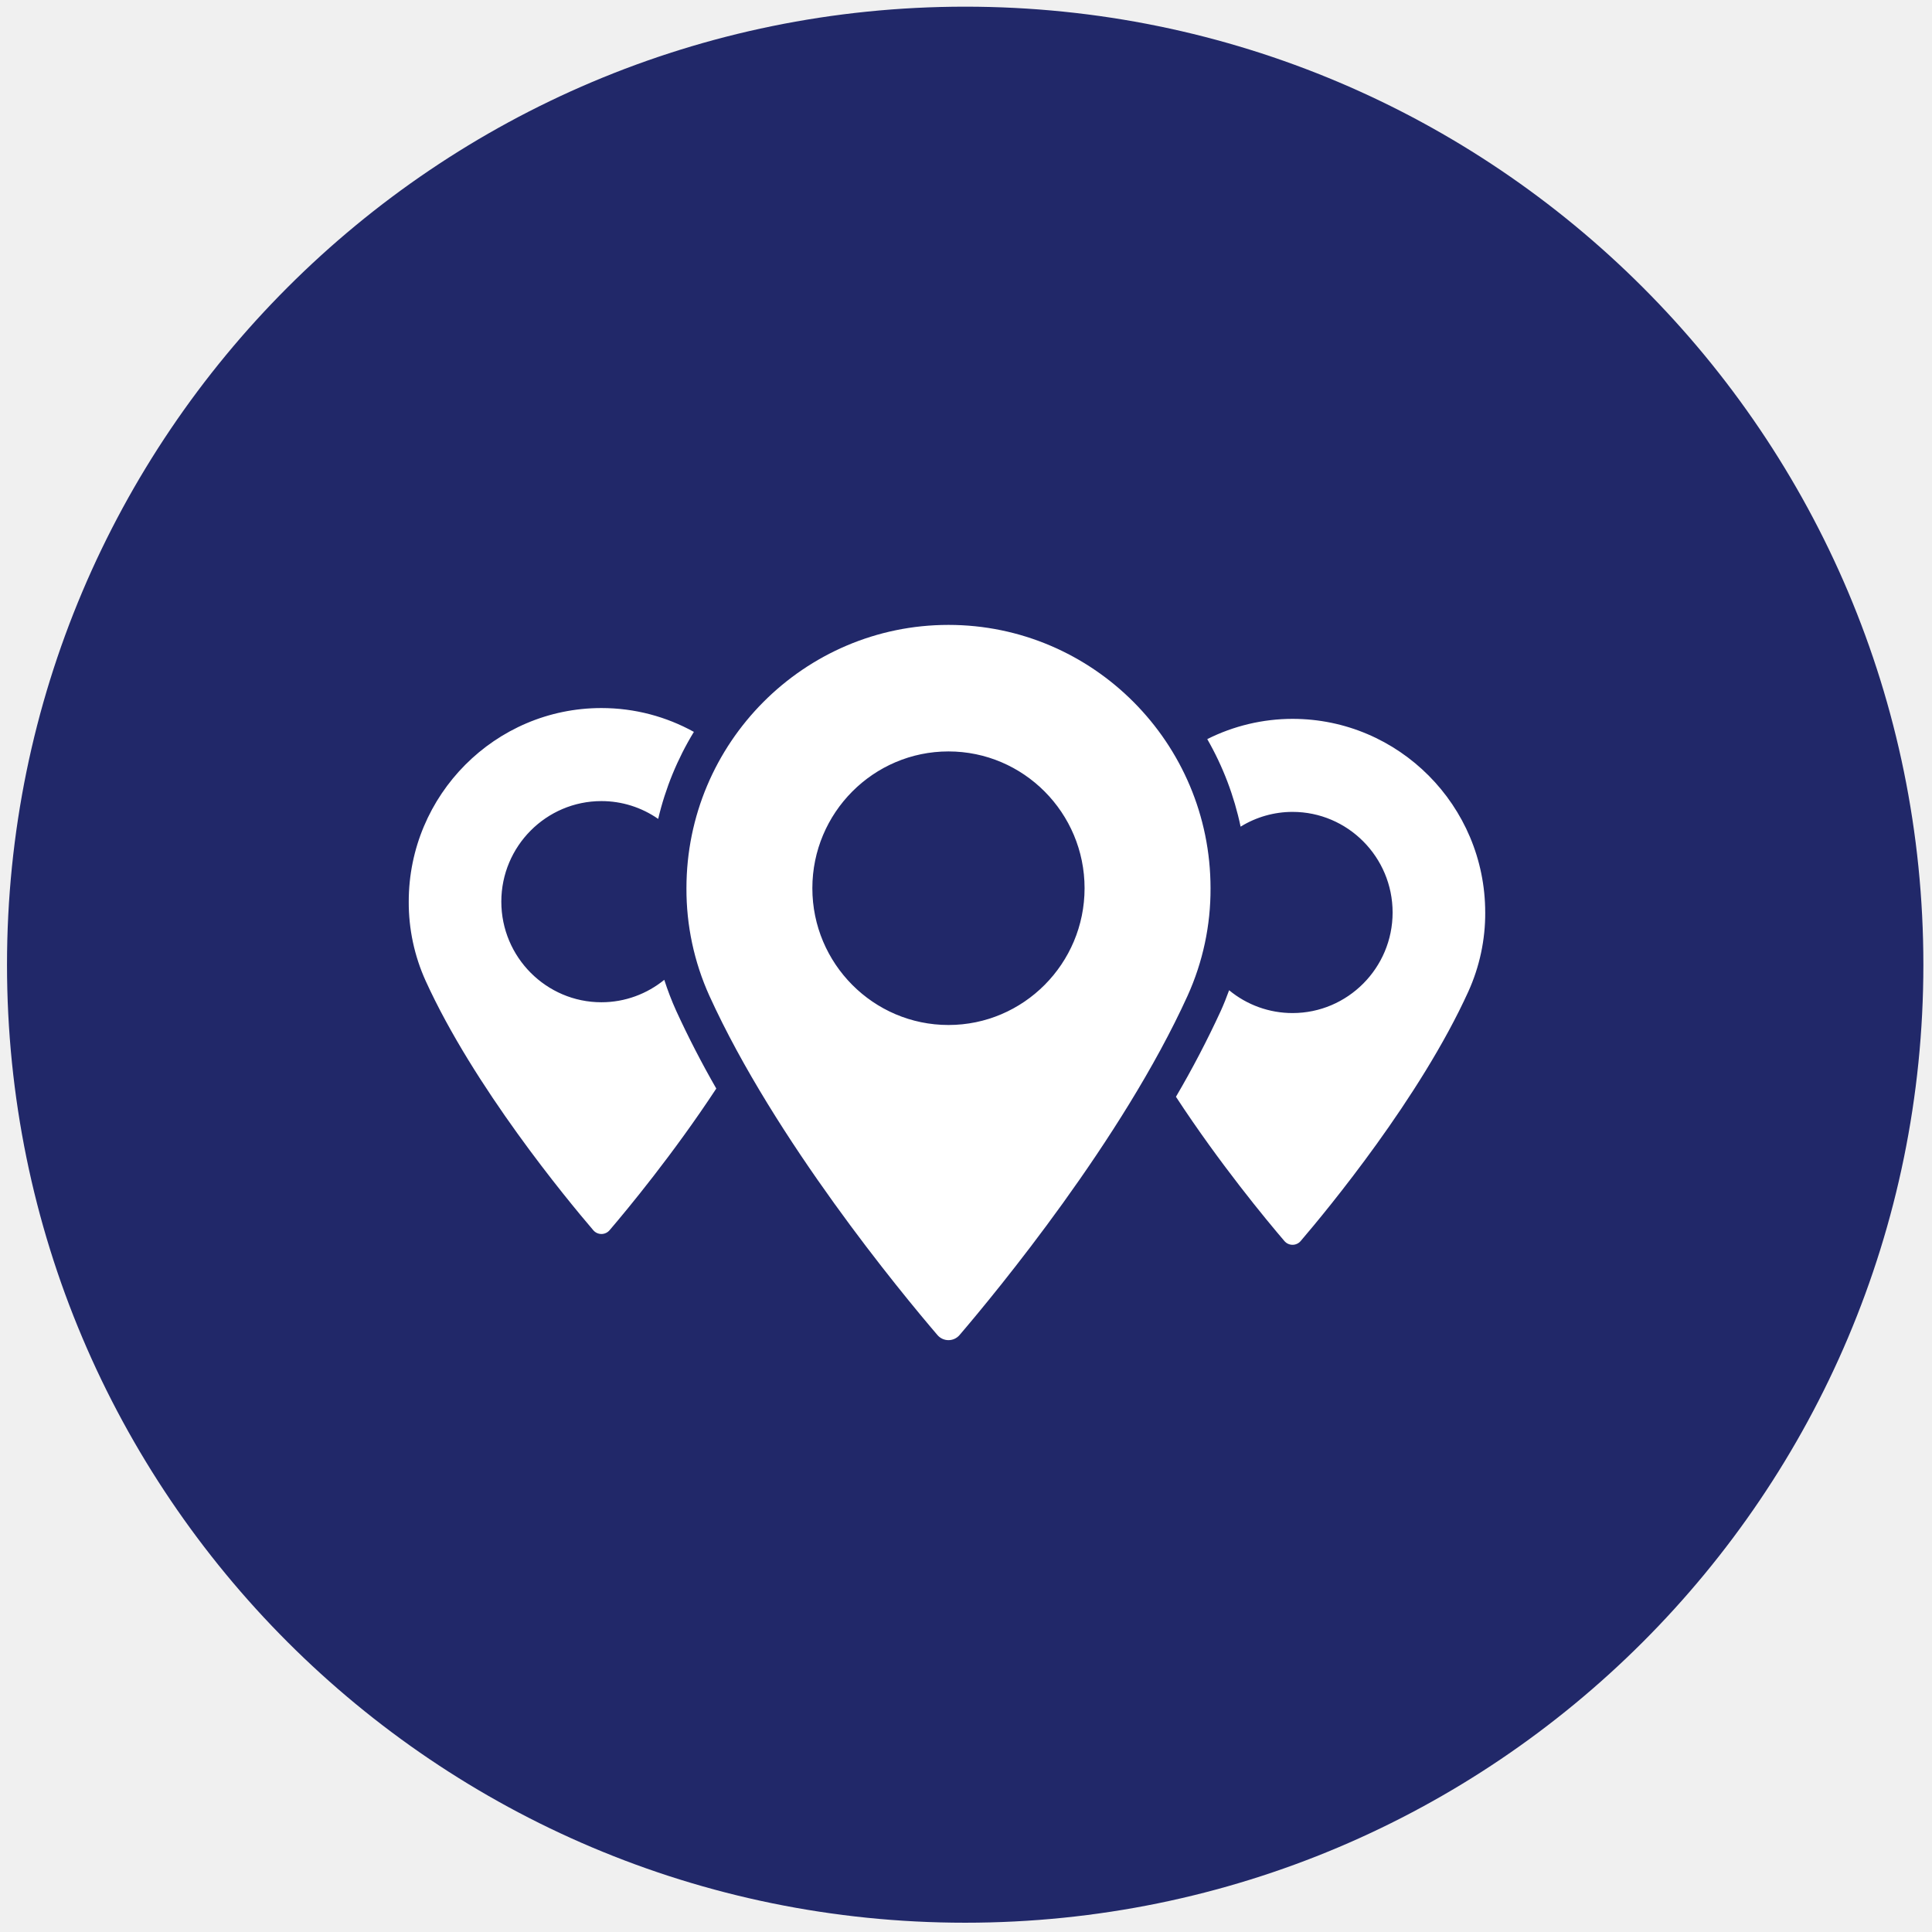
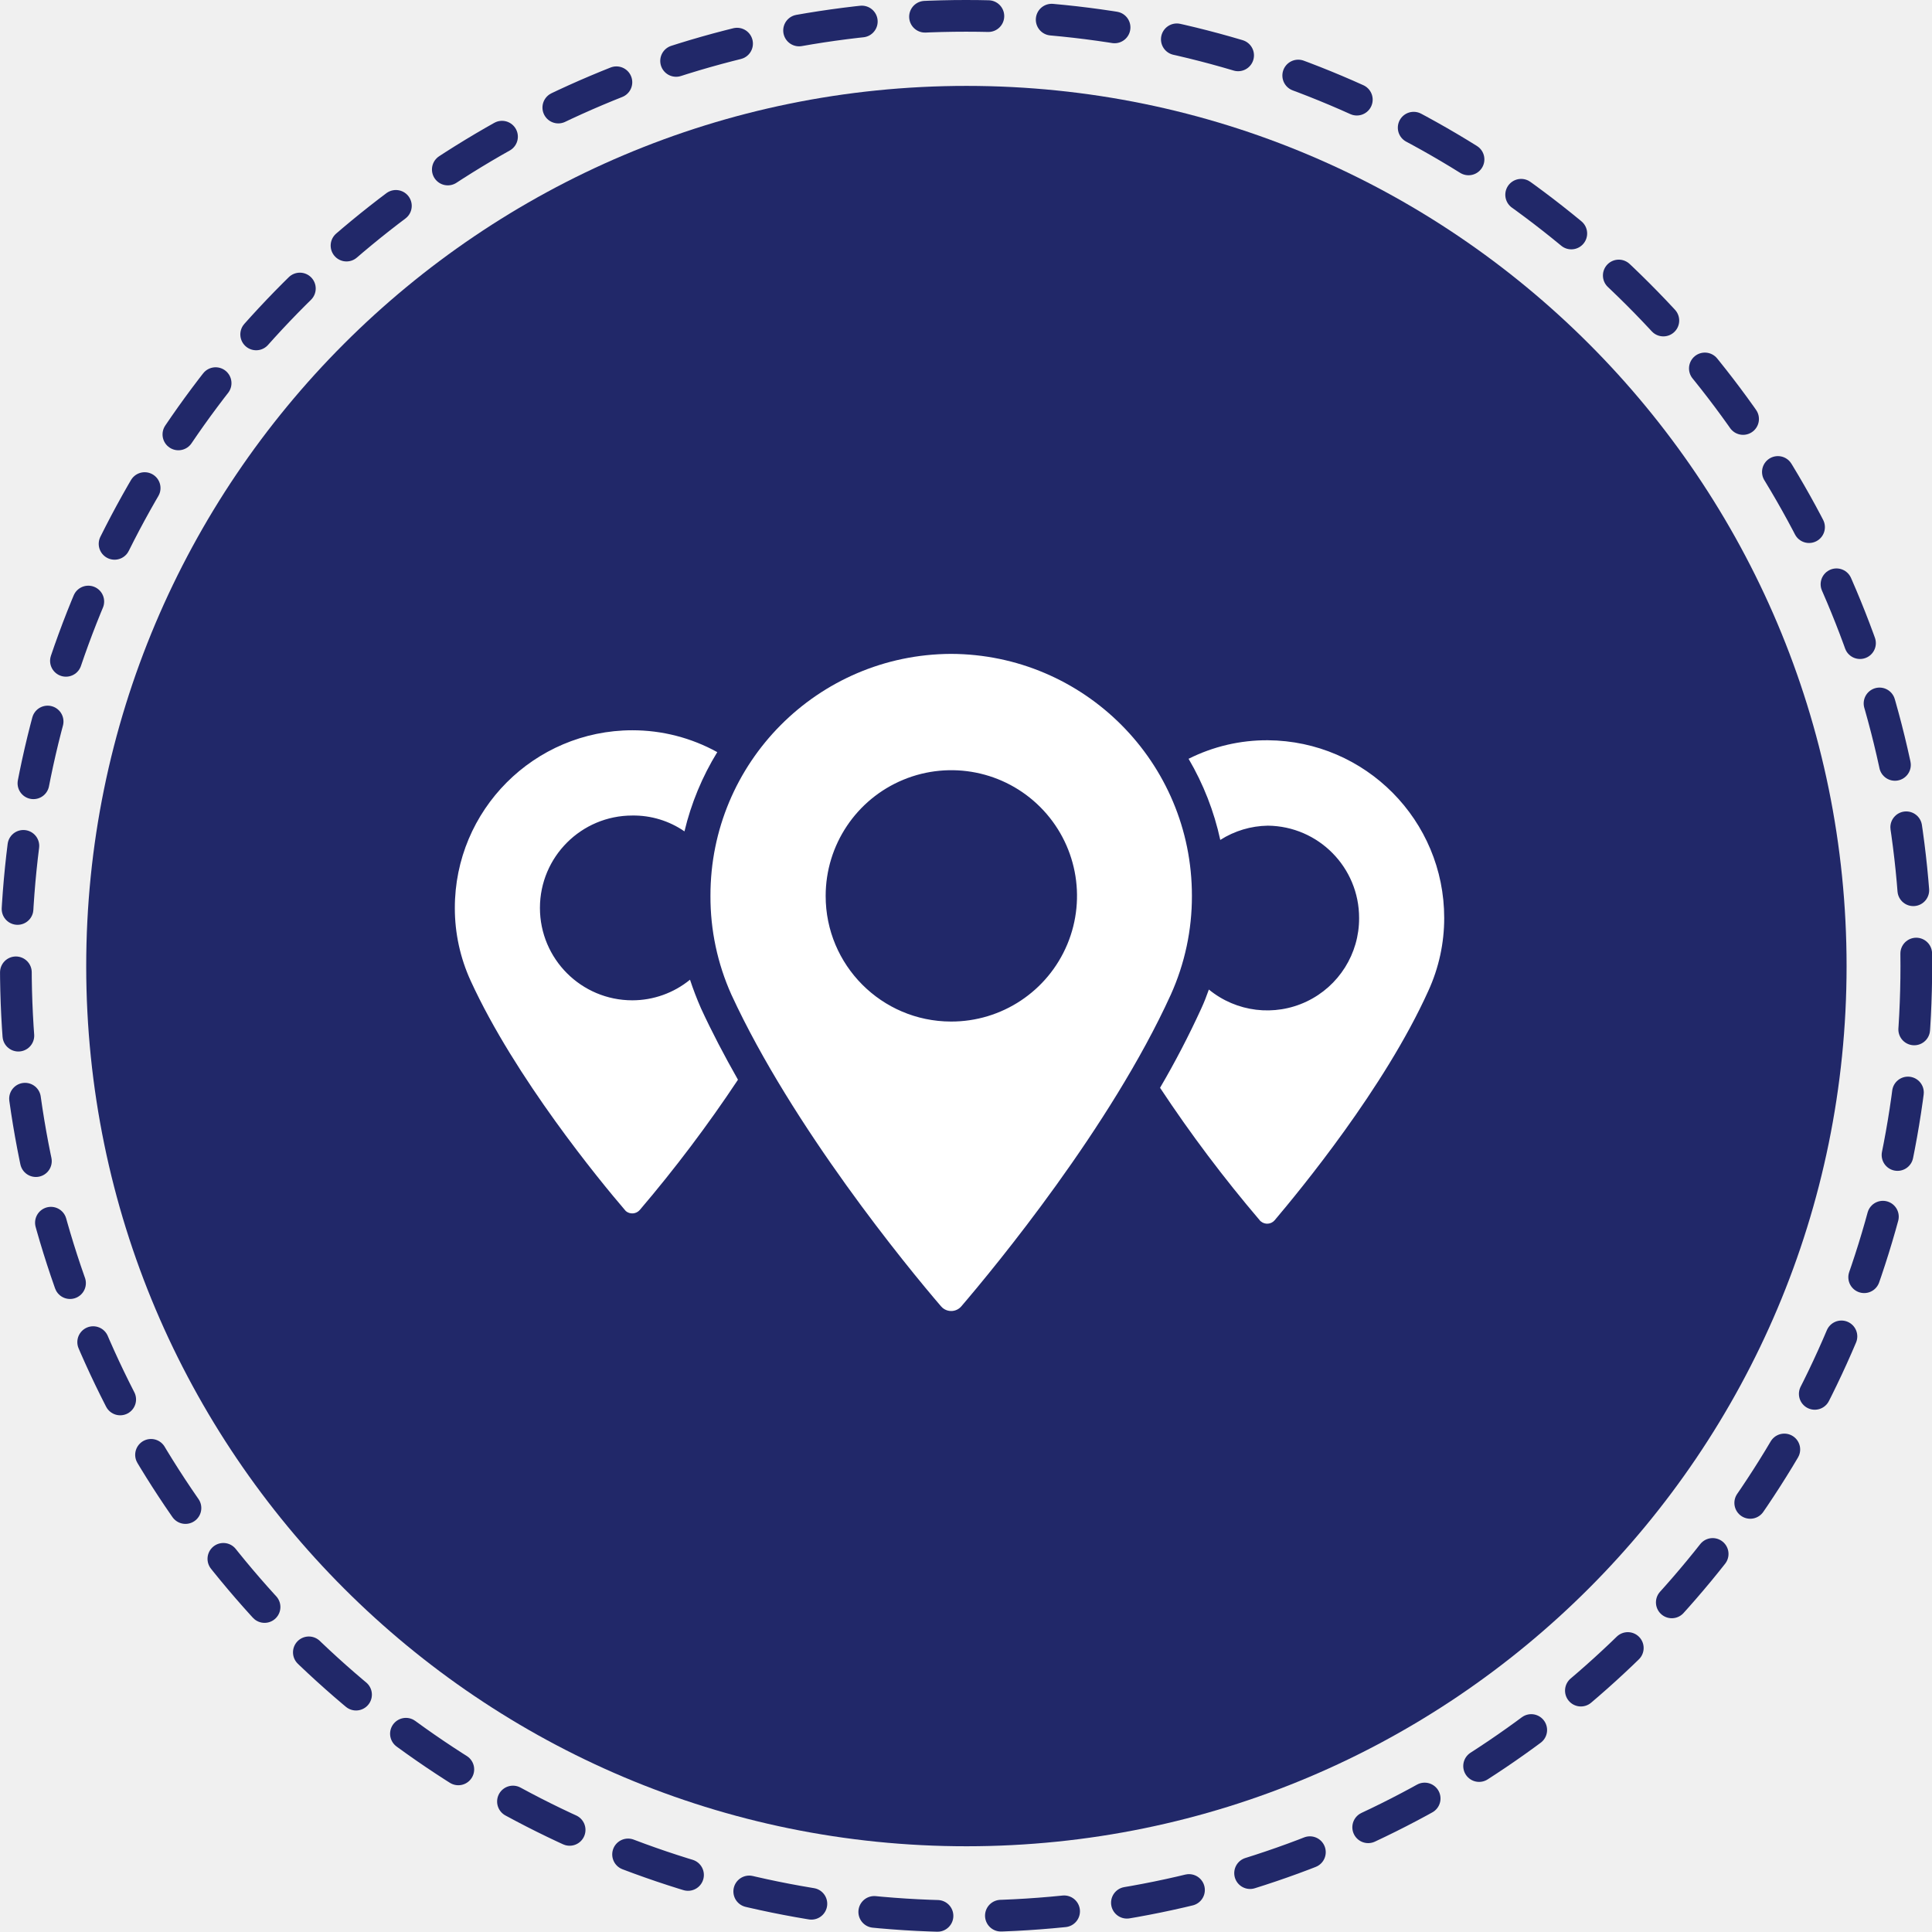
- <svg xmlns="http://www.w3.org/2000/svg" width="112" height="112">
-   <path fill="#212869" d="M55.953.387c30.678 0 55.547 24.865 55.547 55.537 0 30.673-24.87 55.538-55.547 55.538-30.678 0-55.547-24.865-55.547-55.538C.406 25.252 25.276.387 55.953.387z" />
-   <path fill="#fff" d="M54.984 36.226c8.375 0 15.19 6.848 15.192 15.264a14.94 14.94 0 0 1-1.33 6.233c-3.798 8.352-11.08 17.169-13.221 19.672a.842.842 0 0 1-1.28 0c-2.142-2.503-9.425-11.322-13.223-19.672a14.969 14.969 0 0 1-1.328-6.233c0-8.416 6.815-15.264 15.19-15.264zm0 23.194c4.35 0 7.89-3.558 7.89-7.93 0-4.371-3.54-7.929-7.89-7.929s-7.891 3.558-7.891 7.93c0 4.371 3.54 7.929 7.89 7.929zm-13.46 3.684c-2.496 3.797-5.155 7.007-6.188 8.215a.619.619 0 0 1-.941 0c-1.576-1.841-6.93-8.325-9.723-14.465a11.008 11.008 0 0 1-.977-4.583c0-6.19 5.011-11.225 11.17-11.225 1.941 0 3.767.502 5.36 1.382a17.322 17.322 0 0 0-2.07 5.045 5.744 5.744 0 0 0-3.29-1.033c-3.2 0-5.803 2.616-5.803 5.83 0 3.215 2.604 5.832 5.802 5.832 1.38 0 2.647-.49 3.645-1.3.197.612.427 1.214.694 1.803a55.709 55.709 0 0 0 2.321 4.5zM86.1 52.897a11 11 0 0 1-.978 4.583c-2.793 6.142-8.148 12.625-9.722 14.465a.618.618 0 0 1-.941 0c-1.047-1.223-3.763-4.502-6.288-8.364a56.585 56.585 0 0 0 2.598-4.976c.179-.394.337-.796.484-1.2a5.756 5.756 0 0 0 3.676 1.323c3.199 0 5.802-2.616 5.802-5.83 0-3.215-2.603-5.832-5.802-5.832a5.729 5.729 0 0 0-3.01.856 17.333 17.333 0 0 0-1.933-5.075 11.031 11.031 0 0 1 4.943-1.174c6.159 0 11.17 5.035 11.17 11.224z" />
+ <svg xmlns="http://www.w3.org/2000/svg" viewBox="0 0 121.91 121.91">
+   <path d="M61 5.42A55.54 55.54 0 1 1 5.44 61 55.55 55.55 0 0 1 61 5.42z" fill="#212869" />
+   <path d="M60 41.26a15.25 15.25 0 0 1 15.21 15.27 15.07 15.07 0 0 1-1.33 6.23c-3.8 8.35-11.08 17.17-13.22 19.67a.84.84 0 0 1-1.19.09l-.09-.09c-2.15-2.5-9.38-11.32-13.23-19.67a15.06 15.06 0 0 1-1.32-6.23A15.24 15.24 0 0 1 60 41.26zm0 23.2a7.93 7.93 0 1 0-7.9-7.93 7.92 7.92 0 0 0 7.9 7.93zm-13.44 3.68a85.9 85.9 0 0 1-6.19 8.21.63.63 0 0 1-.88.07l-.06-.07C37.85 74.51 32.5 68 29.7 61.89a11 11 0 0 1-1-4.58 11.21 11.21 0 0 1 11.2-11.23 11.07 11.07 0 0 1 5.36 1.38 17.14 17.14 0 0 0-2.07 5 5.65 5.65 0 0 0-3.29-1 5.83 5.83 0 0 0 0 11.66 5.76 5.76 0 0 0 3.64-1.3q.3.91.69 1.8c.69 1.5 1.48 3 2.33 4.5zm44.57-10.21a11 11 0 0 1-1 4.59C87.36 68.66 82 75.14 80.43 77a.62.62 0 0 1-.87.07.23.23 0 0 1-.07-.07 86.09 86.09 0 0 1-6.29-8.36 56.08 56.08 0 0 0 2.6-5c.18-.39.34-.8.48-1.2a5.8 5.8 0 0 0 9.48-4.51A5.82 5.82 0 0 0 80 52.1a5.74 5.74 0 0 0-3 .9 17.38 17.38 0 0 0-2-5.12 11 11 0 0 1 5-1.17 11.21 11.21 0 0 1 11.13 11.22z" fill="#fff" />
+   <circle cx="60.96" cy="60.96" r="59.96" fill="none" stroke="#212869" stroke-linecap="round" stroke-width="2" stroke-dasharray="4 4" />
</svg>
